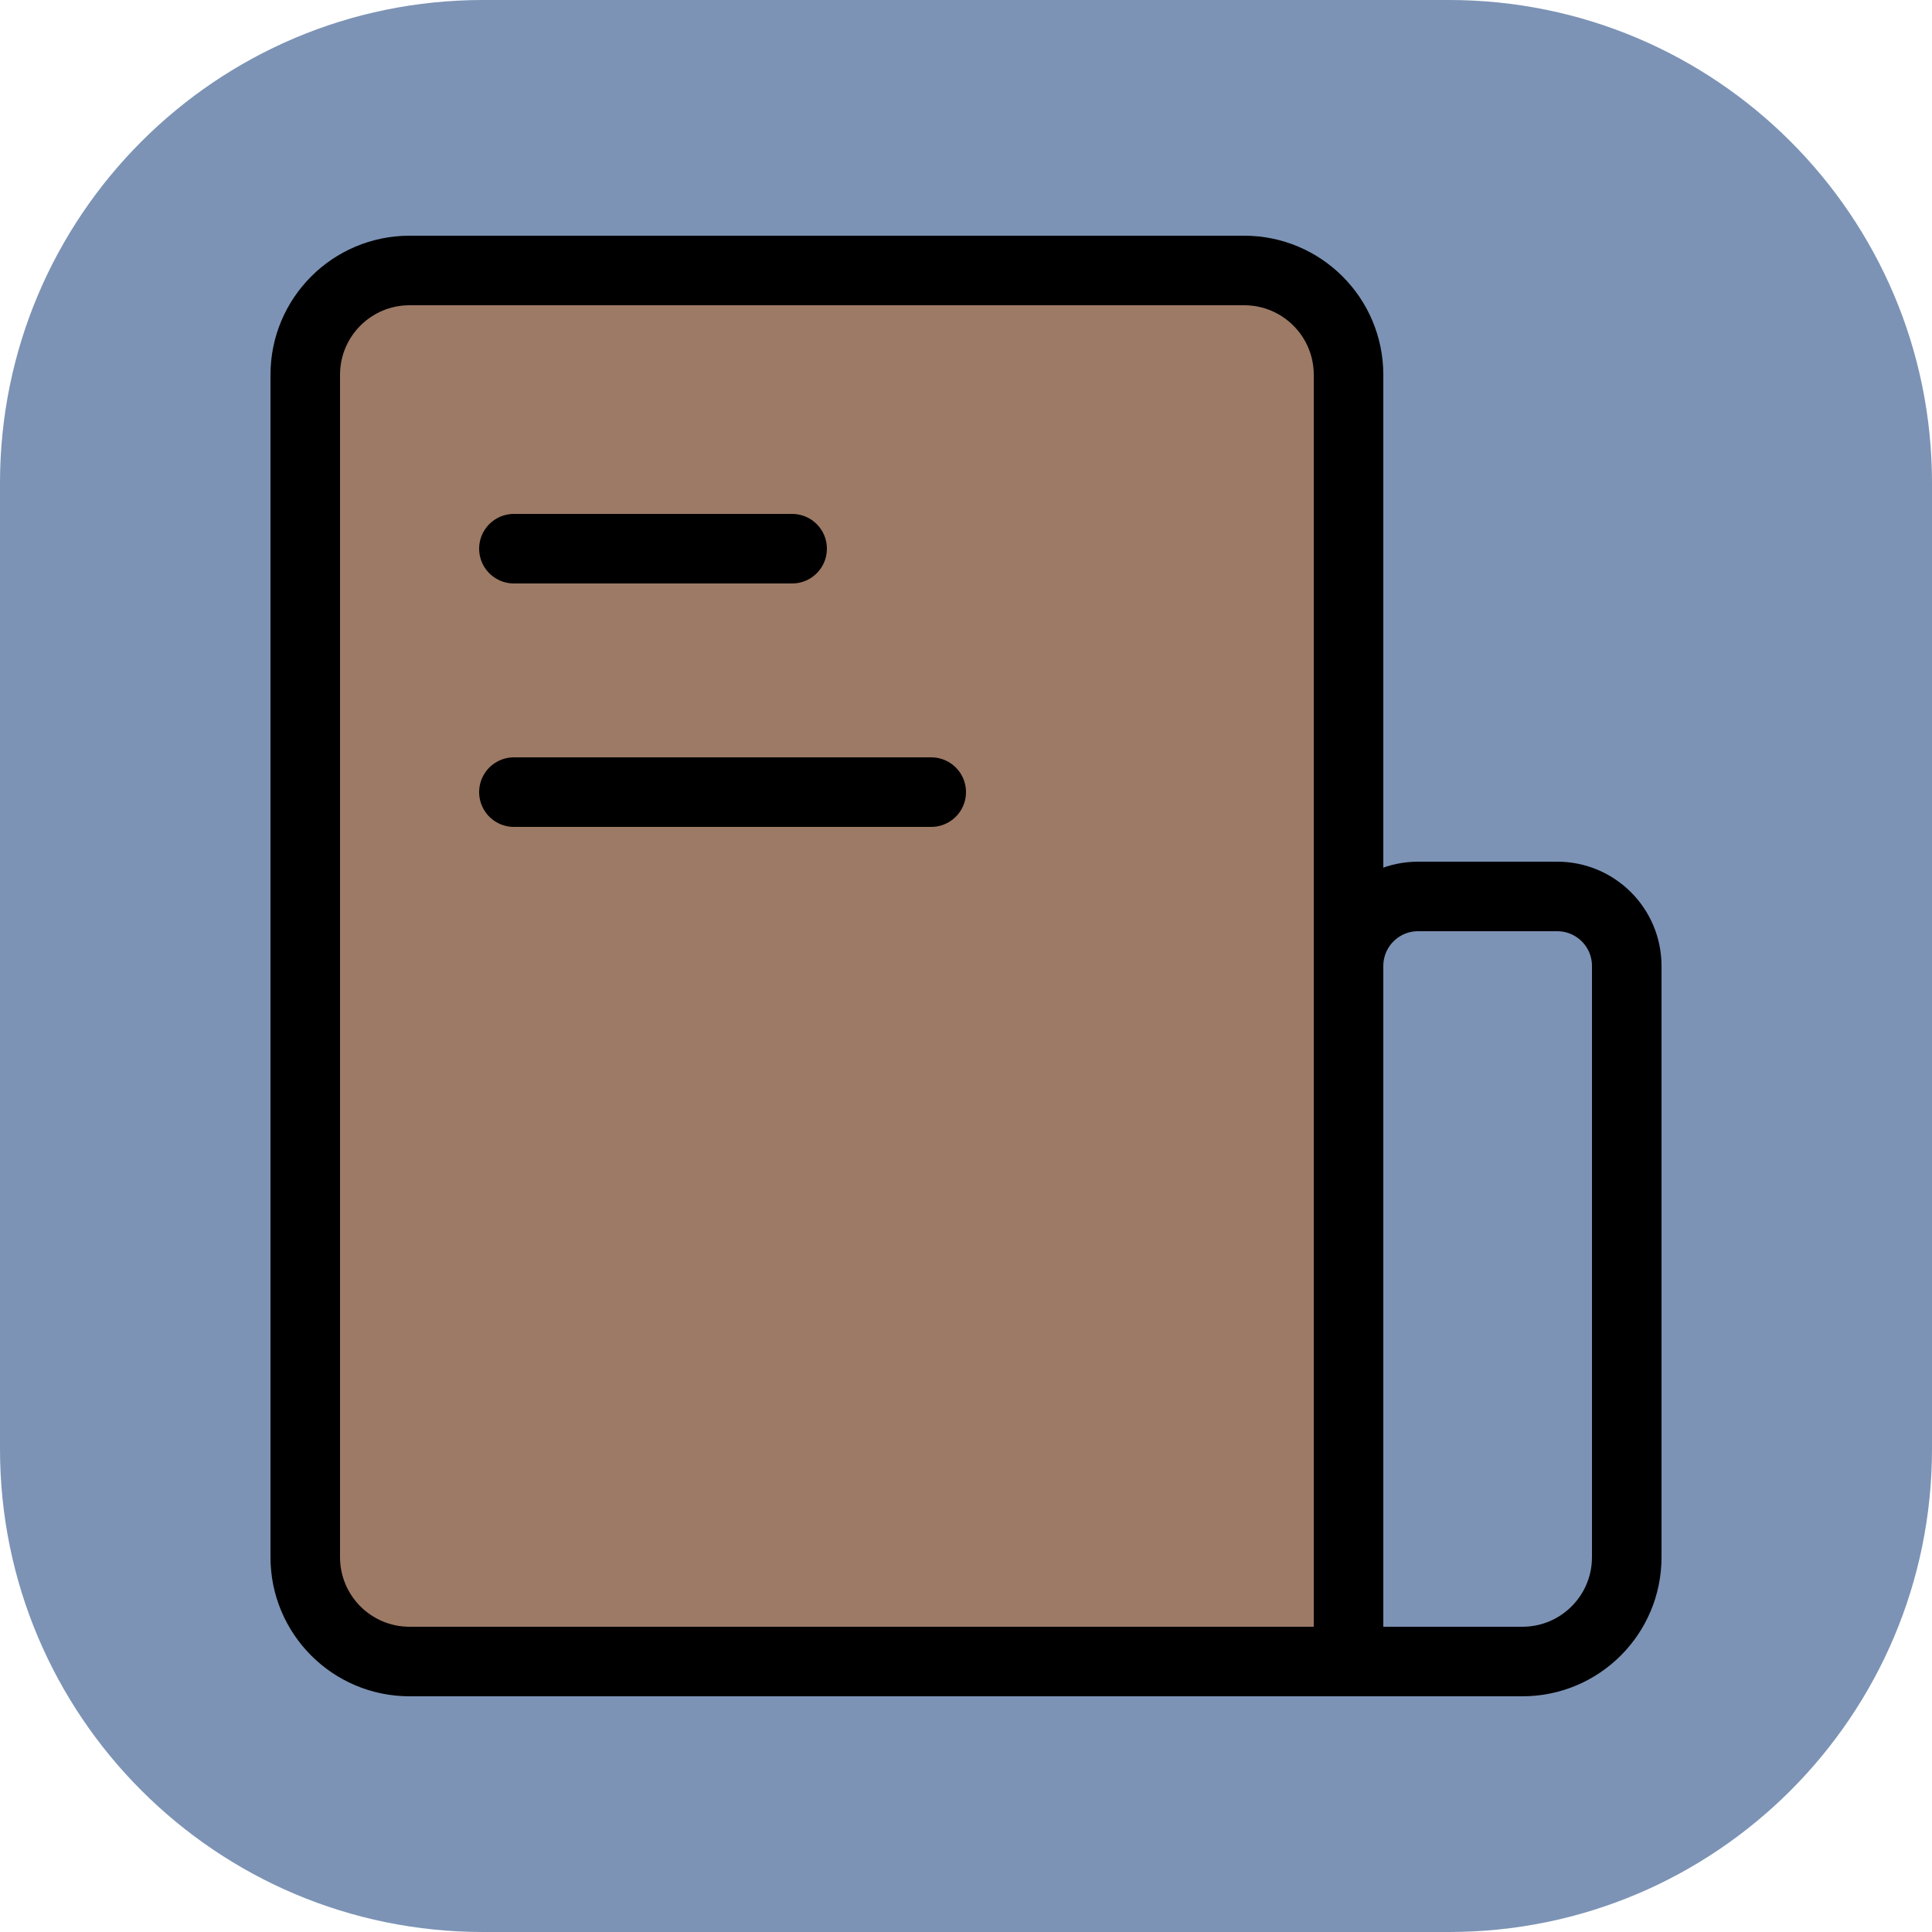
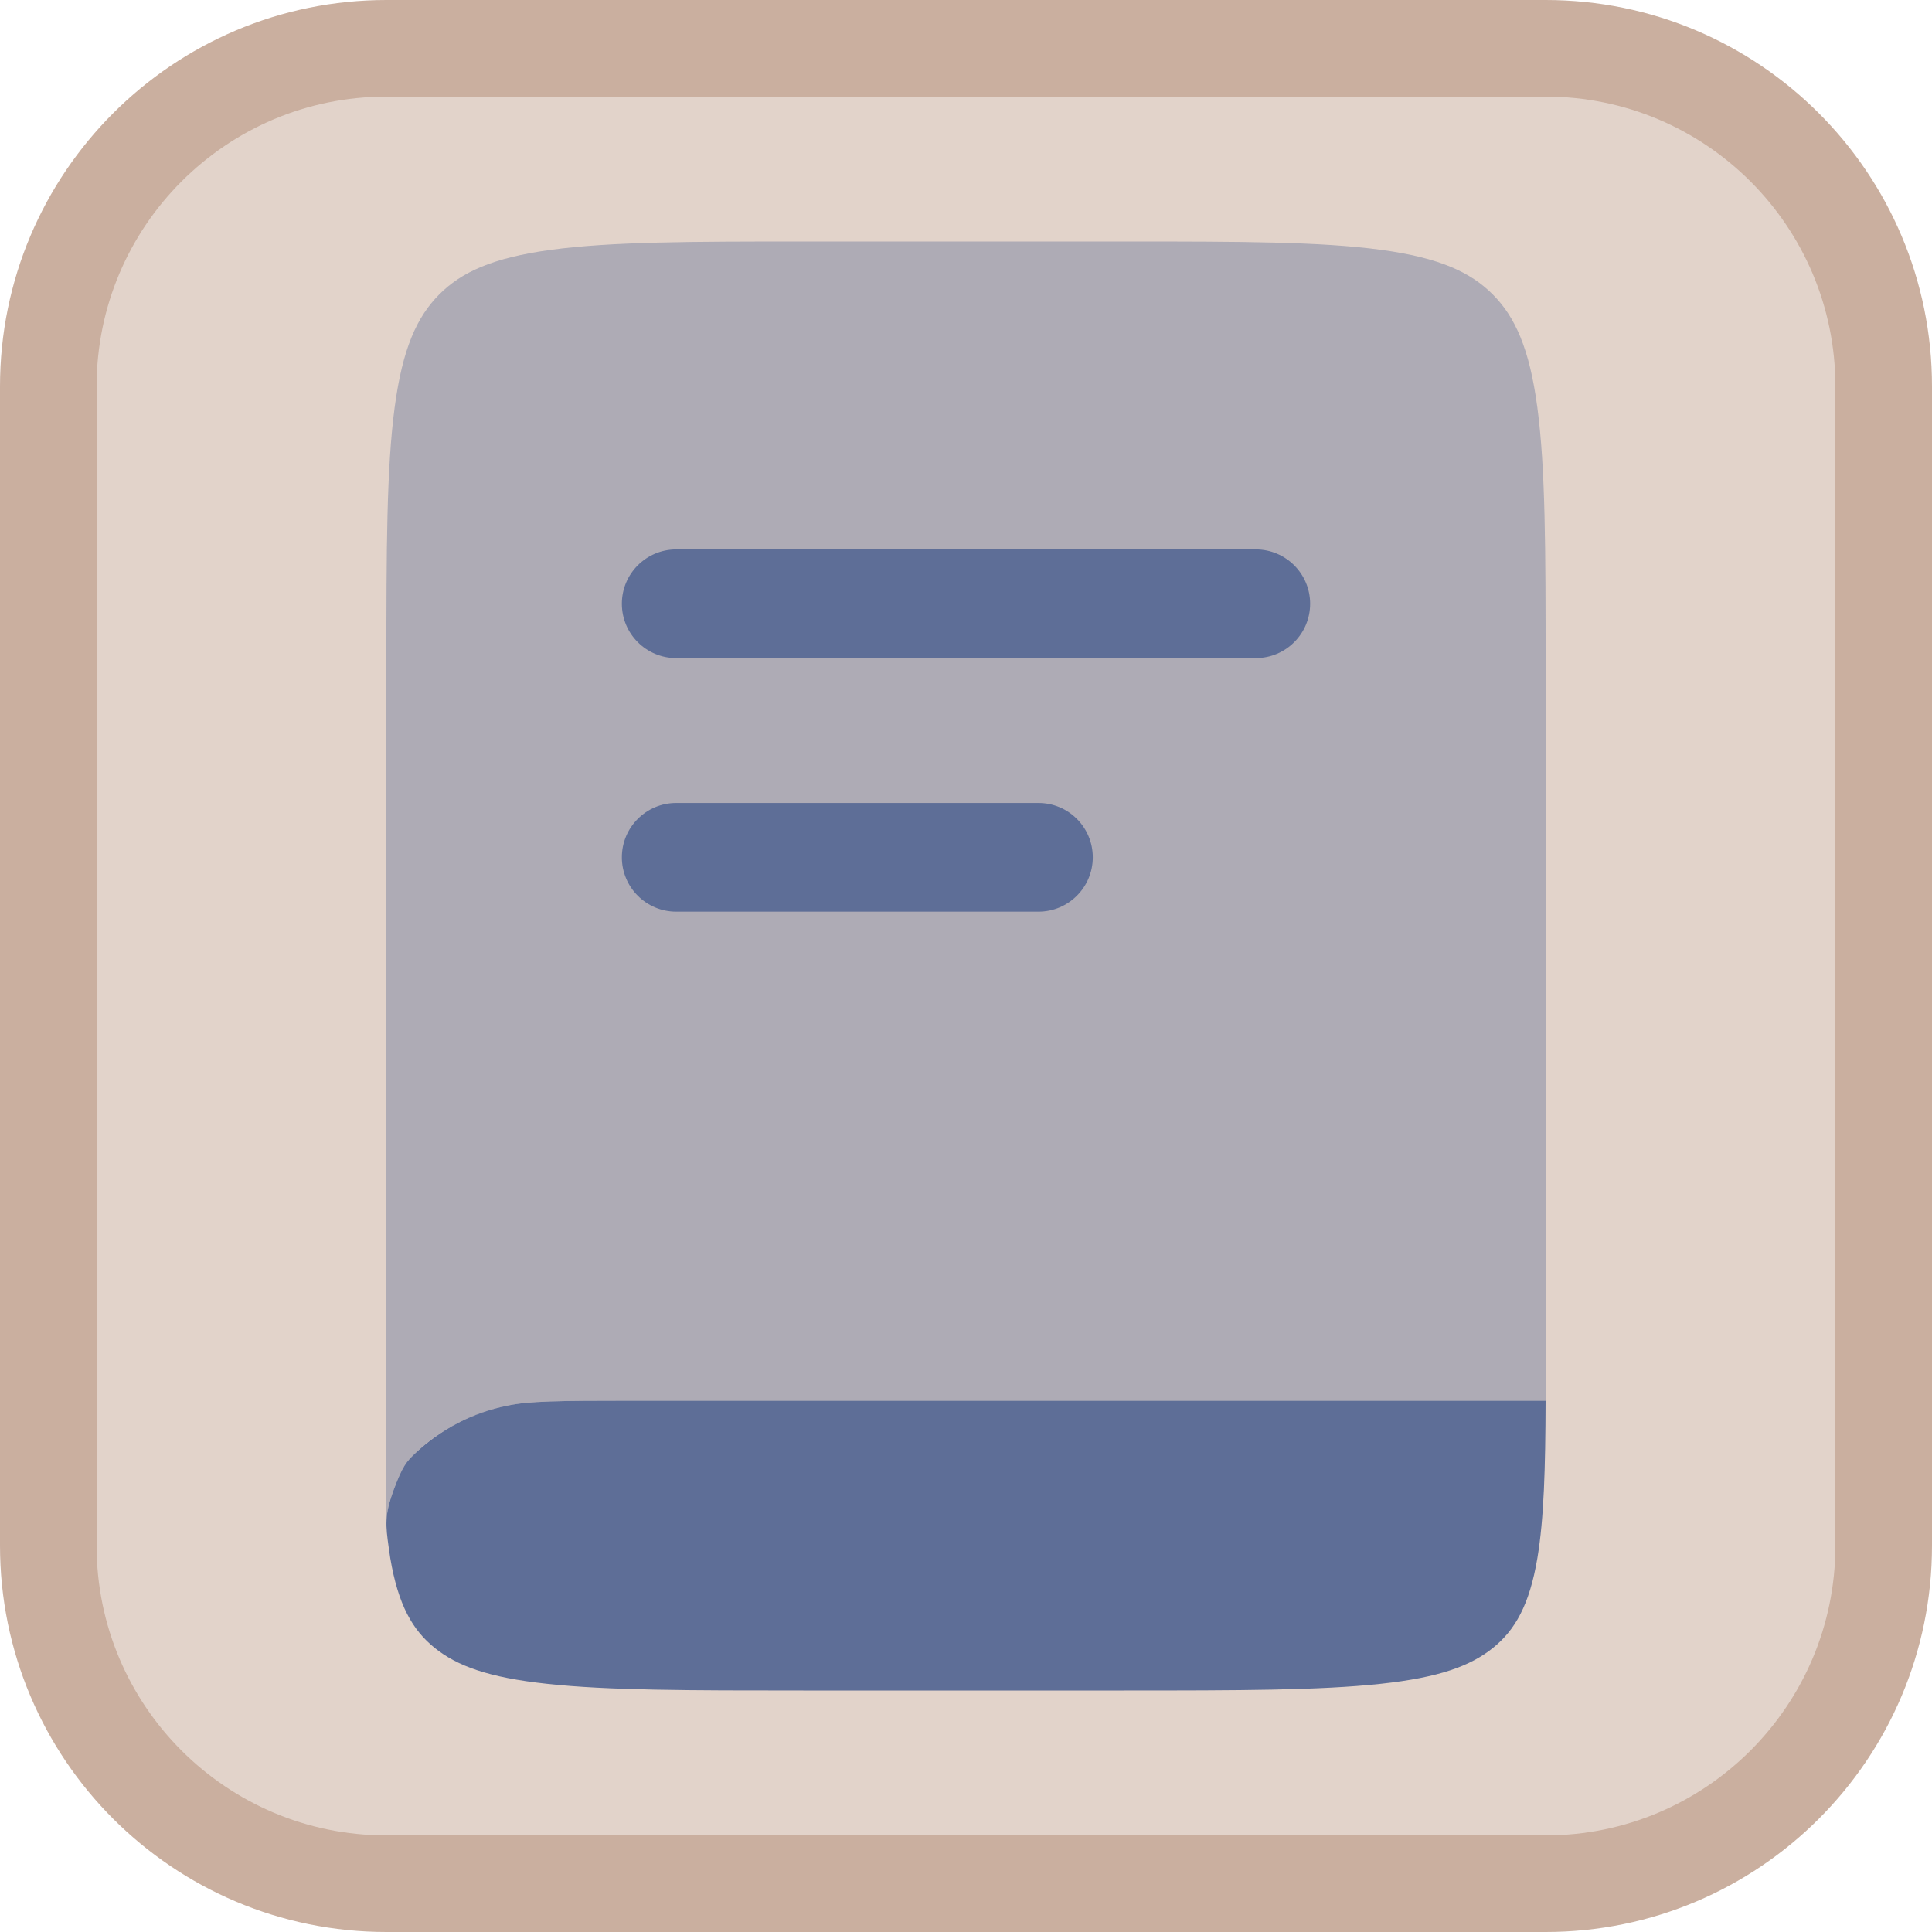
- <svg xmlns="http://www.w3.org/2000/svg" width="40" height="40" viewBox="0 0 40 40">
-   <rect width="40" height="40" rx="10" fill="#7c93b5" />
-   <g transform="translate(20 20) scale(0.72) translate(-24 -24)">
-     <g fill="none" stroke-linejoin="round" stroke-width="2">
-       <path fill="#9d7a65" stroke="#000" d="M5 7C5 5.343 6.343 4 8 4H32C33.657 4 35 5.343 35 7V44H8C6.343 44 5 42.657 5 41V7Z" />
-       <path stroke="#000" d="M35 24C35 22.895 35.895 22 37 22H41C42.105 22 43 22.895 43 24V41C43 42.657 41.657 44 40 44H35V24Z" />
-       <path stroke="#000" stroke-linecap="round" d="M11 12H19" />
-       <path stroke="#000" stroke-linecap="round" d="M11 19H23" />
-     </g>
+ <svg xmlns="http://www.w3.org/2000/svg" viewBox="0 0 40 40" width="40" height="40">
+   <rect x="1" y="1" width="38" height="38" rx="7" fill="#e2d3ca" stroke="#caaf9f" stroke-width="2" stroke-linejoin="round" />
+   <g transform="translate(20 20) scale(1.5) translate(-12 -12)">
+     <path fill="#5e6e97" d="M7.426 18H20c-.003.93-.022 1.623-.113 2.17c-.11.653-.31.998-.616 1.244c-.307.246-.737.407-1.55.494c-.837.09-1.946.092-3.536.092h-4.43c-1.59 0-2.7-.001-3.536-.092c-.813-.087-1.243-.248-1.55-.494s-.506-.591-.616-1.243l-.022-.151c-.04-.291-.06-.437.066-.78c.127-.344.181-.397.291-.505a2.6 2.6 0 0 1 1.285-.667c.29-.062.67-.068 1.753-.068" />
+     <path fill="#5e6e97" opacity="0.4" d="M4.727 2.733c.306-.308.734-.508 1.544-.618C7.105 2.002 8.209 2 9.793 2h4.414c1.584 0 2.688.002 3.522.115c.81.11 1.238.31 1.544.618c.305.308.504.74.613 1.557c.112.84.114 1.955.114 3.552V18H7.426c-1.084 0-1.462.006-1.753.068c-.513.11-.96.347-1.285.667c-.11.108-.164.161-.291.505A1.3 1.3 0 0 0 4 19.7V7.842c0-1.597.002-2.711.114-3.552c.109-.816.308-1.249.613-1.557" />
+     <path fill="#5e6e97" d="M7.25 7A.75.75 0 0 1 8 6.25h8a.75.75 0 0 1 0 1.5H8A.75.75 0 0 1 7.25 7M8 9.75a.75.75 0 0 0 0 1.5h5a.75.75 0 0 0 0-1.5z" />
  </g>
</svg>
